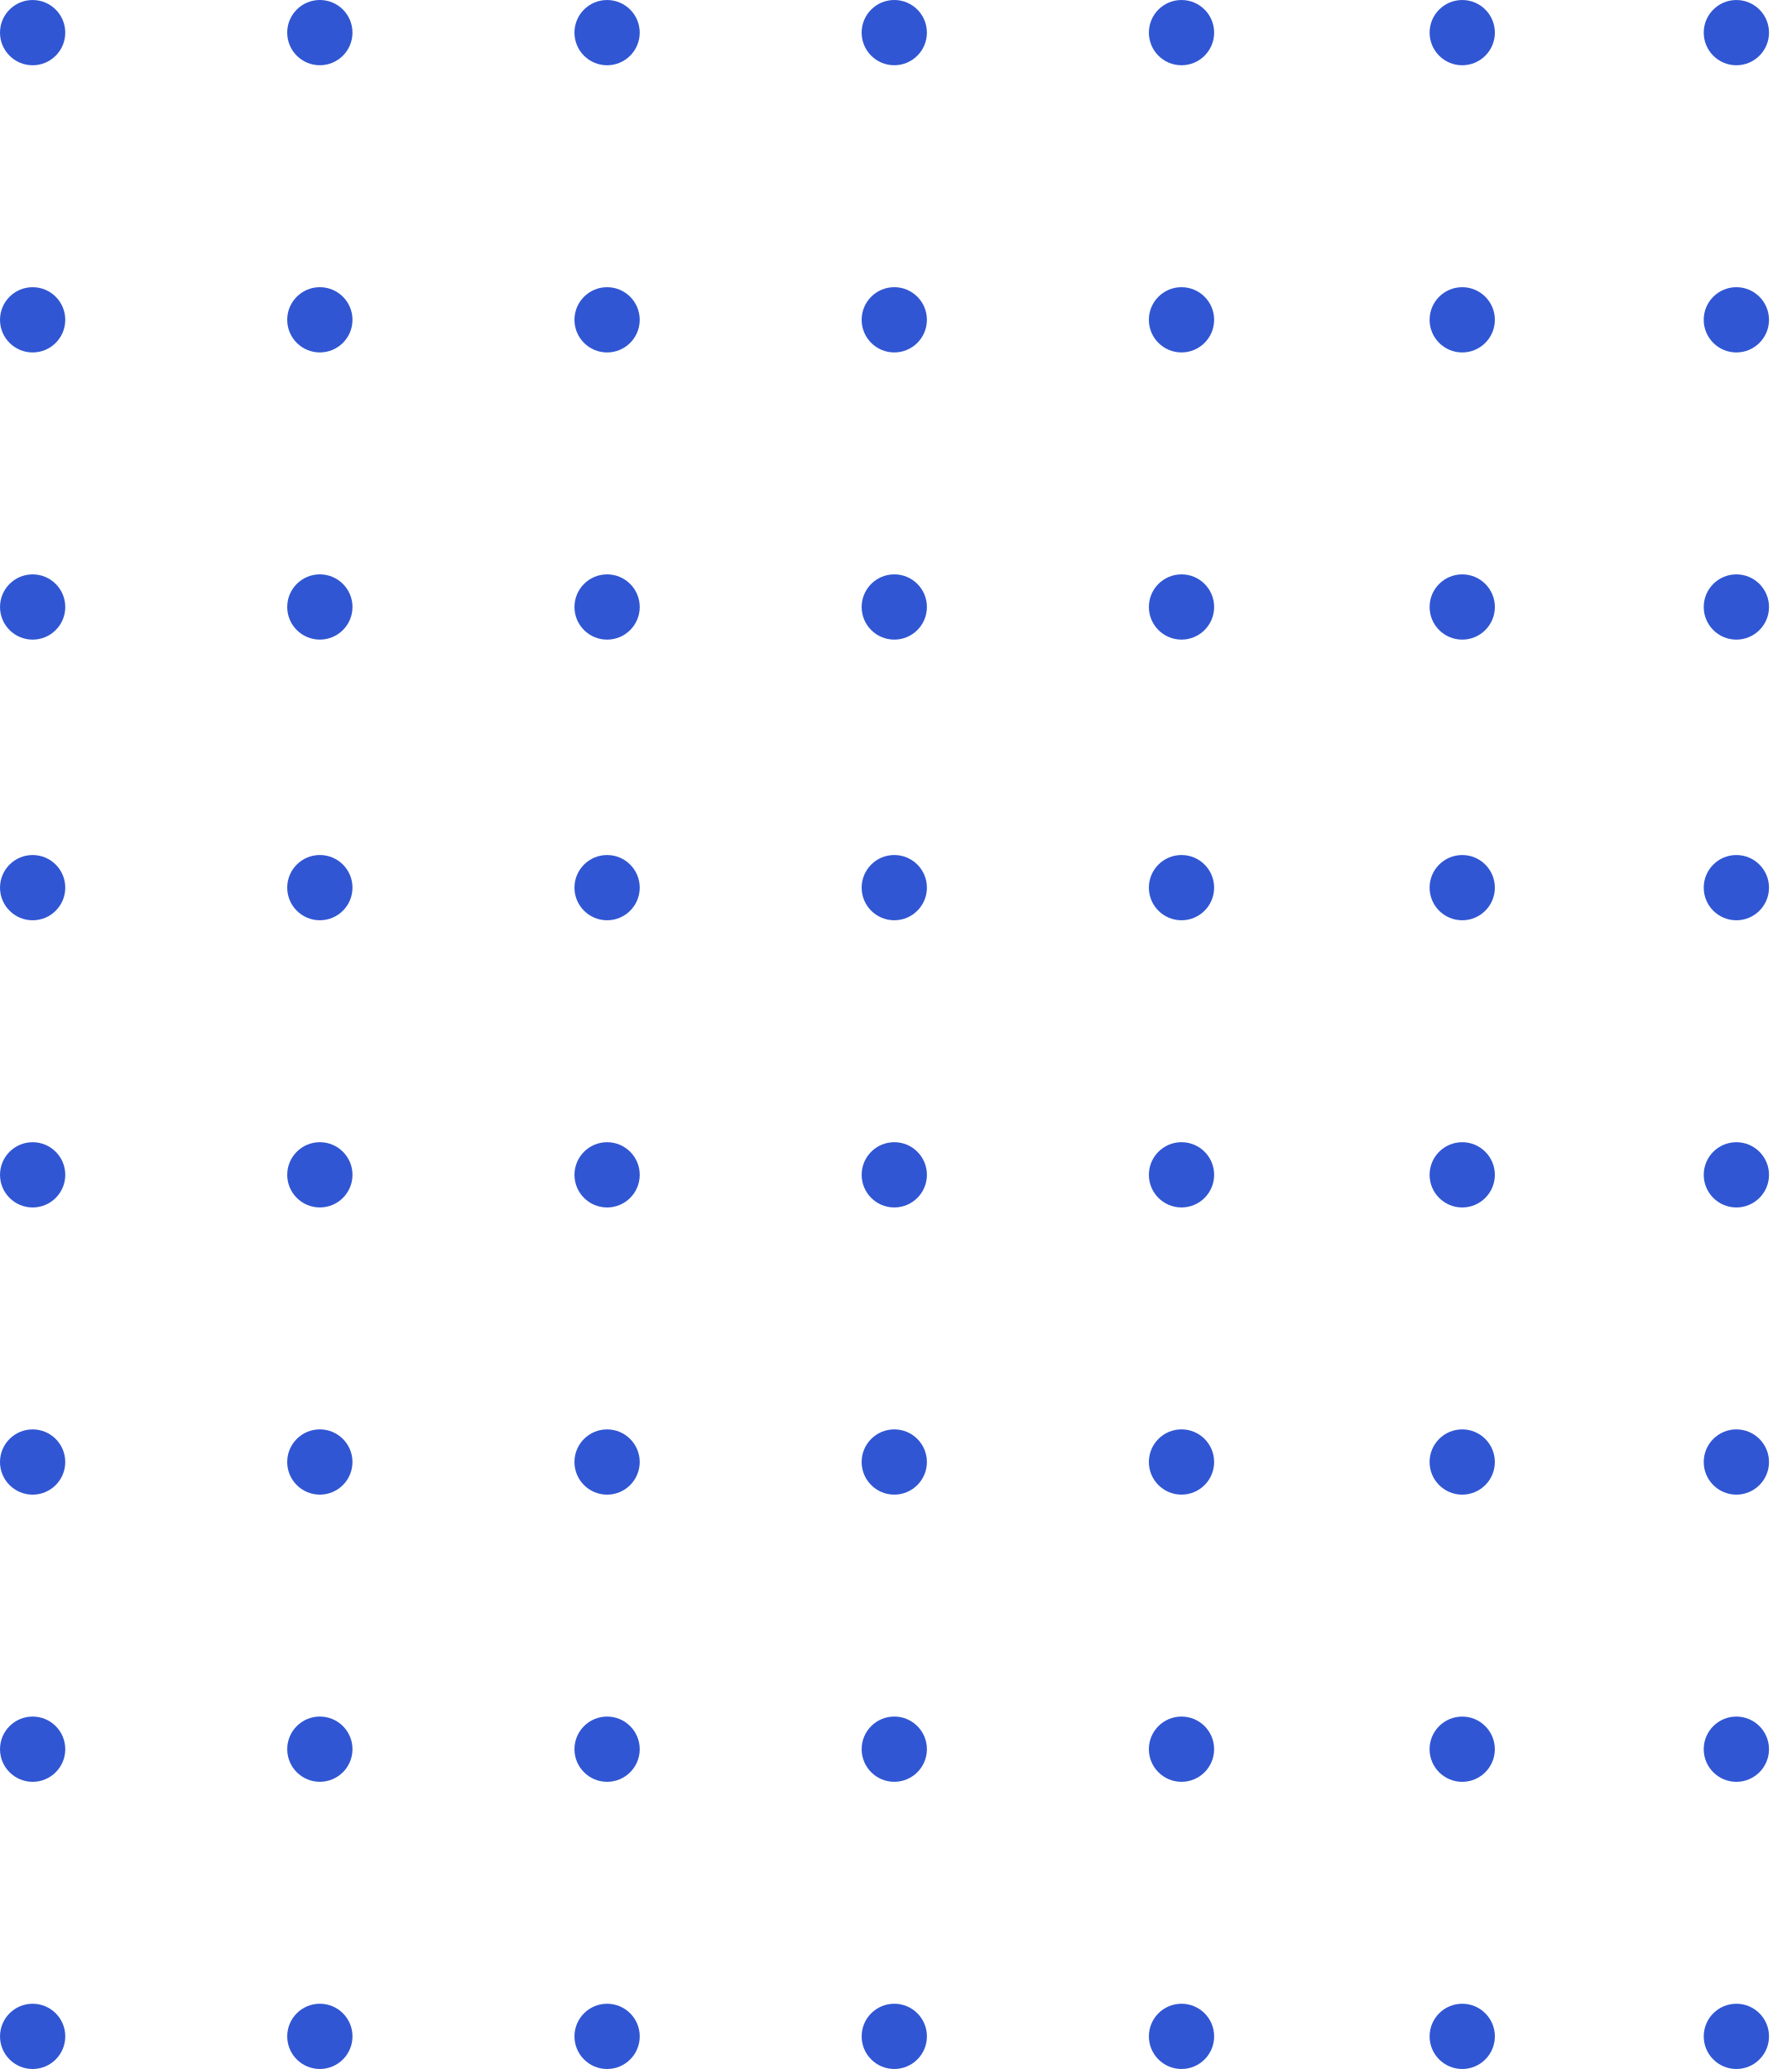
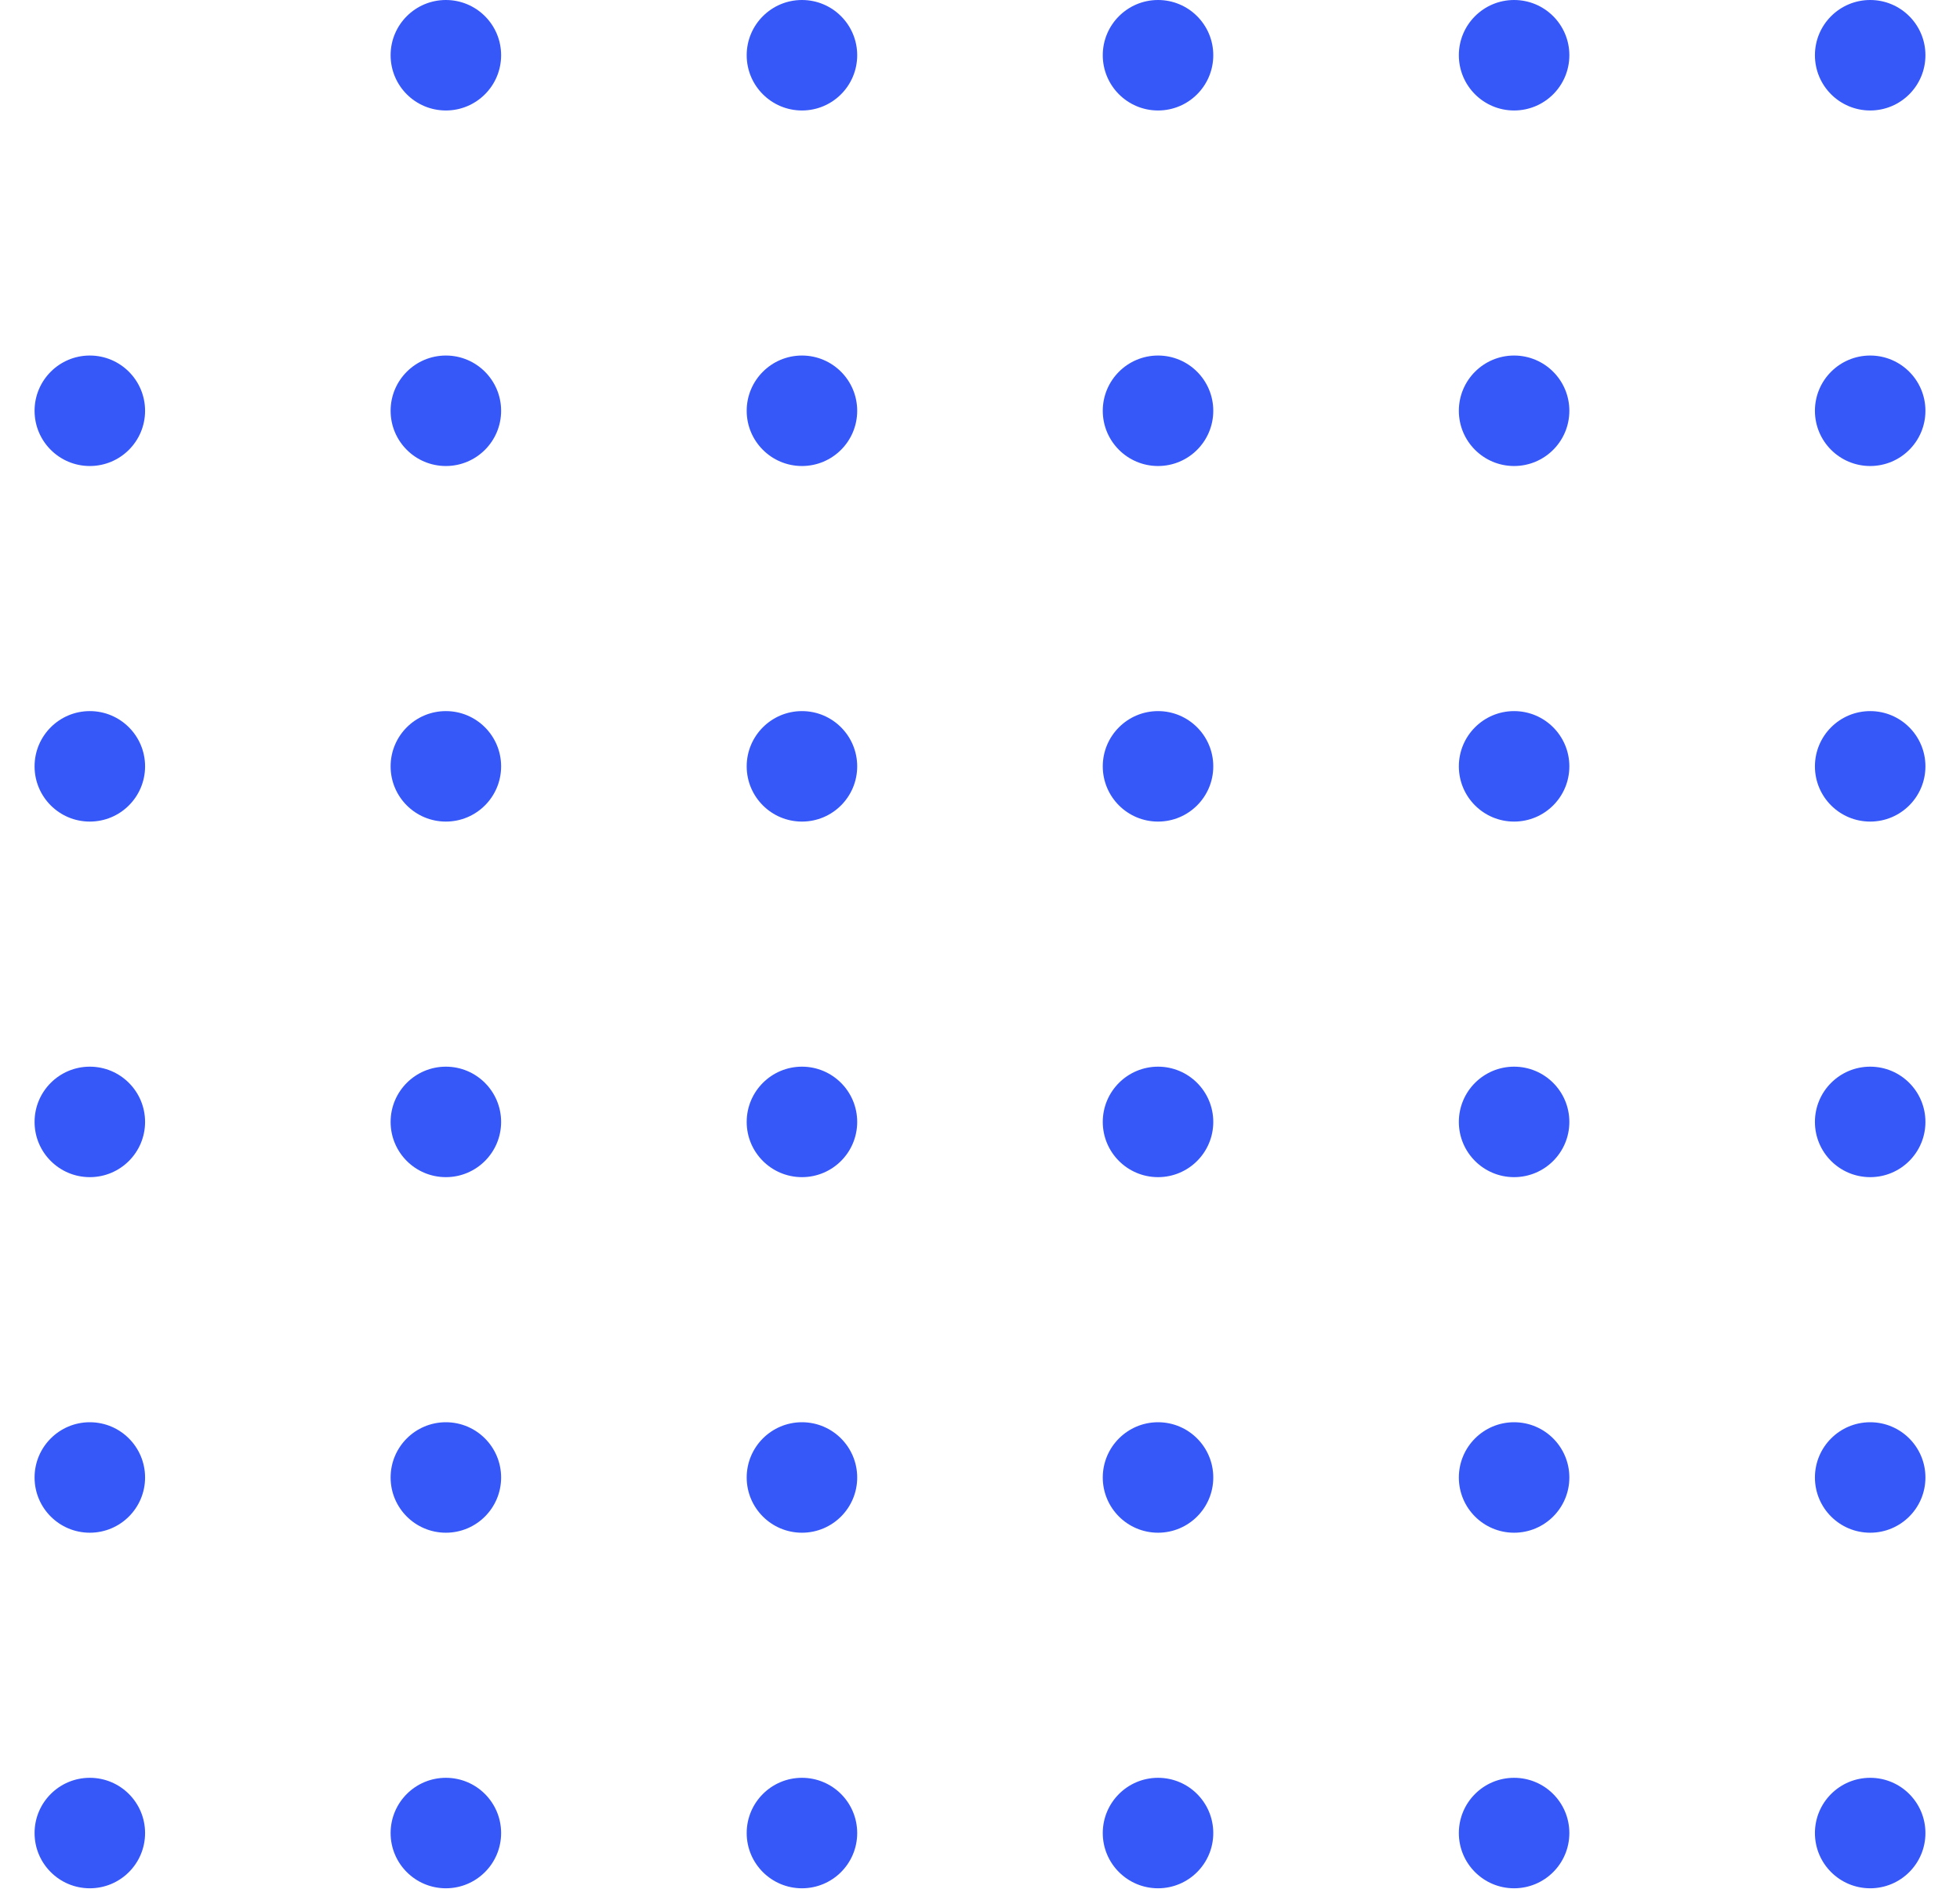
- <svg xmlns="http://www.w3.org/2000/svg" fill="none" height="82" viewBox="0 0 71 82" width="71">
-   <g fill="#3056d3">
-     <circle cx="1.293" cy="80.707" r="1.293" transform="matrix(0 -1 1 0 -79.41323 81.99997)" />
-     <circle cx="12.675" cy="80.707" r="1.293" transform="matrix(0 -1 1 0 -68.032 93.3812)" />
-     <circle cx="24.057" cy="80.707" r="1.293" transform="matrix(0 -1 1 0 -56.6493 104.7639)" />
-     <circle cx="35.438" cy="80.707" r="1.293" transform="matrix(0 -1 1 0 -45.2689 116.1443)" />
-     <circle cx="46.82" cy="80.707" r="1.293" transform="matrix(0 -1 1 0 -33.8869 127.5263)" />
-     <circle cx="68.807" cy="80.707" r="1.293" transform="matrix(0 -1 1 0 -11.8994 149.5138)" />
-     <circle cx="57.944" cy="80.707" r="1.293" transform="matrix(0 -1 1 0 -22.7625 138.6507)" />
-     <circle cx="1.293" cy="69.325" r="1.293" transform="matrix(0 -1 1 0 -68.03143 70.61817)" />
-     <circle cx="12.675" cy="69.325" r="1.293" transform="matrix(0 -1 1 0 -56.6502 81.9994)" />
-     <circle cx="24.057" cy="69.325" r="1.293" transform="matrix(0 -1 1 0 -45.2675 93.3821)" />
-     <circle cx="35.438" cy="69.325" r="1.293" transform="matrix(0 -1 1 0 -33.8871 104.7625)" />
-     <circle cx="46.82" cy="69.325" r="1.293" transform="matrix(0 -1 1 0 -22.5056 116.145)" />
-     <circle cx="68.807" cy="69.325" r="1.293" transform="matrix(0 -1 1 0 -.5181 138.1325)" />
-     <circle cx="57.943" cy="69.325" r="1.293" transform="matrix(0 -1 1 0 -11.3819 127.2687)" />
-     <circle cx="1.293" cy="57.943" r="1.293" transform="matrix(0 -1 1 0 -56.65003 59.23677)" />
-     <circle cx="1.293" cy="24.057" r="1.293" transform="matrix(0 -1 1 0 -22.76333 25.35007)" />
-     <circle cx="12.675" cy="57.943" r="1.293" transform="matrix(0 -1 1 0 -45.2688 70.618)" />
-     <circle cx="12.675" cy="24.057" r="1.293" transform="matrix(0 -1 1 0 -11.3821 36.7313)" />
-     <circle cx="24.057" cy="57.943" r="1.293" transform="matrix(0 -1 1 0 -33.8861 82.0007)" />
-     <circle cx="24.057" cy="24.057" r="1.293" transform="matrix(0 -1 1 0 .0006 48.114)" />
-     <circle cx="35.438" cy="57.943" r="1.293" transform="matrix(0 -1 1 0 -22.5057 93.3811)" />
-     <circle cx="35.438" cy="24.057" r="1.293" transform="matrix(0 -1 1 0 11.381 59.4944)" />
-     <circle cx="46.82" cy="57.943" r="1.293" transform="matrix(0 -1 1 0 -11.1233 104.7627)" />
-     <circle cx="46.82" cy="24.057" r="1.293" transform="matrix(0 -1 1 0 22.763 70.8764)" />
-     <circle cx="68.807" cy="57.943" r="1.293" transform="matrix(0 -1 1 0 10.8642 126.7502)" />
-     <circle cx="68.807" cy="24.057" r="1.293" transform="matrix(0 -1 1 0 44.7505 92.8639)" />
-     <circle cx="57.943" cy="57.943" r="1.293" transform="matrix(0 -1 1 0 .0004 115.8864)" />
-     <circle cx="57.944" cy="24.057" r="1.293" transform="matrix(0 -1 1 0 33.8874 82.0008)" />
-     <circle cx="1.293" cy="46.562" r="1.293" transform="matrix(0 -1 1 0 -45.26823 47.85497)" />
-     <circle cx="1.293" cy="12.675" r="1.293" transform="matrix(0 -1 1 0 -11.38173 13.96847)" />
-     <circle cx="12.675" cy="46.562" r="1.293" transform="matrix(0 -1 1 0 -33.887 59.2362)" />
-     <circle cx="12.675" cy="12.675" r="1.293" transform="matrix(0 -1 1 0 -.0005 25.3497)" />
-     <circle cx="24.057" cy="46.562" r="1.293" transform="matrix(0 -1 1 0 -22.5043 70.6189)" />
-     <circle cx="24.057" cy="12.675" r="1.293" transform="matrix(0 -1 1 0 11.3822 36.7324)" />
-     <circle cx="35.438" cy="46.562" r="1.293" transform="matrix(0 -1 1 0 -11.1239 81.9993)" />
-     <circle cx="35.438" cy="12.675" r="1.293" transform="matrix(0 -1 1 0 22.7626 48.1128)" />
-     <circle cx="46.82" cy="46.562" r="1.293" transform="matrix(0 -1 1 0 .2581 93.3813)" />
-     <circle cx="46.82" cy="12.675" r="1.293" transform="matrix(0 -1 1 0 34.1446 59.4948)" />
-     <circle cx="68.807" cy="46.562" r="1.293" transform="matrix(0 -1 1 0 22.2456 115.3688)" />
-     <circle cx="68.807" cy="12.675" r="1.293" transform="matrix(0 -1 1 0 56.1321 81.4823)" />
-     <circle cx="57.943" cy="46.562" r="1.293" transform="matrix(0 -1 1 0 11.3818 104.505)" />
-     <circle cx="57.944" cy="12.675" r="1.293" transform="matrix(0 -1 1 0 45.269 70.6192)" />
-     <circle cx="1.293" cy="35.18" r="1.293" transform="matrix(0 -1 1 0 -33.88643 36.47317)" />
-     <circle cx="1.293" cy="1.293" r="1.293" transform="matrix(0 -1 1 0 .00007 2.58667)" />
-     <circle cx="12.675" cy="35.18" r="1.293" transform="matrix(0 -1 1 0 -22.5052 47.8544)" />
-     <circle cx="12.675" cy="1.293" r="1.293" transform="matrix(0 -1 1 0 11.3813 13.9679)" />
-     <circle cx="24.057" cy="35.18" r="1.293" transform="matrix(0 -1 1 0 -11.1225 59.2371)" />
-     <circle cx="24.057" cy="1.293" r="1.293" transform="matrix(0 -1 1 0 22.764 25.3506)" />
-     <circle cx="35.438" cy="35.18" r="1.293" transform="matrix(0 -1 1 0 .2579 70.6175)" />
-     <circle cx="35.438" cy="1.293" r="1.293" transform="matrix(0 -1 1 0 34.1444 36.731)" />
-     <circle cx="46.82" cy="35.18" r="1.293" transform="matrix(0 -1 1 0 11.6397 81.9997)" />
-     <circle cx="46.82" cy="1.294" r="1.293" transform="matrix(0 -1 1 0 45.52616 48.11324)" />
-     <circle cx="68.807" cy="35.18" r="1.293" transform="matrix(0 -1 1 0 33.6272 103.9872)" />
-     <circle cx="68.807" cy="1.294" r="1.293" transform="matrix(0 -1 1 0 67.51366 70.10074)" />
-     <circle cx="57.944" cy="35.18" r="1.293" transform="matrix(0 -1 1 0 22.7641 93.1241)" />
-     <circle cx="57.944" cy="1.294" r="1.293" transform="matrix(0 -1 1 0 56.65056 59.23764)" />
-   </g>
+ <svg xmlns="http://www.w3.org/2000/svg" width="55" height="53" viewBox="0 0 55 53" fill="none">
+   <path fill-rule="evenodd" clip-rule="evenodd" d="M12.512 3.101C13.368 3.101 14.062 2.407 14.062 1.55C14.062 0.694 13.368 0 12.512 0C11.655 0 10.961 0.694 10.961 1.55C10.961 2.407 11.655 3.101 12.512 3.101Z" fill="#3758F9" />
+   <path fill-rule="evenodd" clip-rule="evenodd" d="M22.504 3.101C23.36 3.101 24.054 2.407 24.054 1.55C24.054 0.694 23.36 0 22.504 0C21.648 0 20.953 0.694 20.953 1.55C20.953 2.407 21.648 3.101 22.504 3.101Z" fill="#3758F9" />
+   <path fill-rule="evenodd" clip-rule="evenodd" d="M32.496 3.101C33.352 3.101 34.046 2.407 34.046 1.55C34.046 0.694 33.352 0 32.496 0C31.64 0 30.945 0.694 30.945 1.55C30.945 2.407 31.64 3.101 32.496 3.101Z" fill="#3758F9" />
+   <path fill-rule="evenodd" clip-rule="evenodd" d="M42.487 3.101C43.344 3.101 44.038 2.407 44.038 1.55C44.038 0.694 43.344 0 42.487 0C41.631 0 40.937 0.694 40.937 1.55C40.937 2.407 41.631 3.101 42.487 3.101Z" fill="#3758F9" />
+   <path fill-rule="evenodd" clip-rule="evenodd" d="M52.48 3.101C53.336 3.101 54.03 2.407 54.03 1.55C54.03 0.694 53.336 0 52.48 0C51.623 0 50.929 0.694 50.929 1.55C50.929 2.407 51.623 3.101 52.48 3.101Z" fill="#3758F9" />
+   <path fill-rule="evenodd" clip-rule="evenodd" d="M2.52 13.08C3.377 13.08 4.071 12.386 4.071 11.53C4.071 10.674 3.377 9.979 2.52 9.979C1.664 9.979 0.97 10.674 0.97 11.53C0.97 12.386 1.664 13.08 2.52 13.08Z" fill="#3758F9" />
+   <path fill-rule="evenodd" clip-rule="evenodd" d="M12.512 13.08C13.368 13.08 14.062 12.386 14.062 11.53C14.062 10.674 13.368 9.979 12.512 9.979C11.655 9.979 10.961 10.674 10.961 11.53C10.961 12.386 11.655 13.08 12.512 13.08Z" fill="#3758F9" />
+   <path fill-rule="evenodd" clip-rule="evenodd" d="M22.504 13.08C23.36 13.08 24.054 12.386 24.054 11.53C24.054 10.674 23.36 9.979 22.504 9.979C21.648 9.979 20.953 10.674 20.953 11.53C20.953 12.386 21.648 13.08 22.504 13.08Z" fill="#3758F9" />
+   <path fill-rule="evenodd" clip-rule="evenodd" d="M32.496 13.08C33.352 13.08 34.046 12.386 34.046 11.53C34.046 10.674 33.352 9.979 32.496 9.979C31.64 9.979 30.945 10.674 30.945 11.53C30.945 12.386 31.64 13.08 32.496 13.08Z" fill="#3758F9" />
+   <path fill-rule="evenodd" clip-rule="evenodd" d="M42.487 13.08C43.344 13.08 44.038 12.386 44.038 11.53C44.038 10.674 43.344 9.979 42.487 9.979C41.631 9.979 40.937 10.674 40.937 11.53C40.937 12.386 41.631 13.08 42.487 13.08Z" fill="#3758F9" />
+   <path fill-rule="evenodd" clip-rule="evenodd" d="M52.48 13.08C53.336 13.08 54.03 12.386 54.03 11.53C54.03 10.674 53.336 9.979 52.48 9.979C51.623 9.979 50.929 10.674 50.929 11.53C50.929 12.386 51.623 13.08 52.48 13.08Z" fill="#3758F9" />
+   <path fill-rule="evenodd" clip-rule="evenodd" d="M2.52 23.06C3.377 23.06 4.071 22.366 4.071 21.51C4.071 20.654 3.377 19.959 2.52 19.959C1.664 19.959 0.97 20.654 0.97 21.51C0.97 22.366 1.664 23.06 2.52 23.06Z" fill="#3758F9" />
+   <path fill-rule="evenodd" clip-rule="evenodd" d="M12.512 23.06C13.368 23.06 14.062 22.366 14.062 21.51C14.062 20.654 13.368 19.959 12.512 19.959C11.655 19.959 10.961 20.654 10.961 21.51C10.961 22.366 11.655 23.06 12.512 23.06Z" fill="#3758F9" />
+   <path fill-rule="evenodd" clip-rule="evenodd" d="M22.504 23.06C23.36 23.06 24.054 22.366 24.054 21.51C24.054 20.654 23.36 19.959 22.504 19.959C21.648 19.959 20.953 20.654 20.953 21.51C20.953 22.366 21.648 23.06 22.504 23.06Z" fill="#3758F9" />
+   <path fill-rule="evenodd" clip-rule="evenodd" d="M32.496 23.06C33.352 23.06 34.046 22.366 34.046 21.51C34.046 20.654 33.352 19.959 32.496 19.959C31.64 19.959 30.945 20.654 30.945 21.51C30.945 22.366 31.64 23.06 32.496 23.06Z" fill="#3758F9" />
+   <path fill-rule="evenodd" clip-rule="evenodd" d="M42.487 23.06C43.344 23.06 44.038 22.366 44.038 21.51C44.038 20.654 43.344 19.959 42.487 19.959C41.631 19.959 40.937 20.654 40.937 21.51C40.937 22.366 41.631 23.06 42.487 23.06Z" fill="#3758F9" />
+   <path fill-rule="evenodd" clip-rule="evenodd" d="M52.48 23.06C53.336 23.06 54.03 22.366 54.03 21.51C54.03 20.654 53.336 19.959 52.48 19.959C51.623 19.959 50.929 20.654 50.929 21.51C50.929 22.366 51.623 23.06 52.48 23.06Z" fill="#3758F9" />
+   <path fill-rule="evenodd" clip-rule="evenodd" d="M2.52 33.04C3.377 33.04 4.071 32.346 4.071 31.49C4.071 30.634 3.377 29.939 2.52 29.939C1.664 29.939 0.97 30.634 0.97 31.49C0.97 32.346 1.664 33.04 2.52 33.04Z" fill="#3758F9" />
+   <path fill-rule="evenodd" clip-rule="evenodd" d="M12.512 33.04C13.368 33.04 14.062 32.346 14.062 31.49C14.062 30.634 13.368 29.939 12.512 29.939C11.655 29.939 10.961 30.634 10.961 31.49C10.961 32.346 11.655 33.04 12.512 33.04Z" fill="#3758F9" />
+   <path fill-rule="evenodd" clip-rule="evenodd" d="M22.504 33.04C23.36 33.04 24.054 32.346 24.054 31.49C24.054 30.634 23.36 29.939 22.504 29.939C21.648 29.939 20.953 30.634 20.953 31.49C20.953 32.346 21.648 33.04 22.504 33.04Z" fill="#3758F9" />
+   <path fill-rule="evenodd" clip-rule="evenodd" d="M32.496 33.04C33.352 33.04 34.046 32.346 34.046 31.49C34.046 30.634 33.352 29.939 32.496 29.939C31.64 29.939 30.945 30.634 30.945 31.49C30.945 32.346 31.64 33.04 32.496 33.04Z" fill="#3758F9" />
+   <path fill-rule="evenodd" clip-rule="evenodd" d="M42.487 33.04C43.344 33.04 44.038 32.346 44.038 31.49C44.038 30.634 43.344 29.939 42.487 29.939C41.631 29.939 40.937 30.634 40.937 31.49C40.937 32.346 41.631 33.04 42.487 33.04Z" fill="#3758F9" />
+   <path fill-rule="evenodd" clip-rule="evenodd" d="M52.48 33.04C53.336 33.04 54.03 32.346 54.03 31.49C54.03 30.634 53.336 29.939 52.48 29.939C51.623 29.939 50.929 30.634 50.929 31.49C50.929 32.346 51.623 33.04 52.48 33.04Z" fill="#3758F9" />
+   <path fill-rule="evenodd" clip-rule="evenodd" d="M2.52 43.02C3.377 43.02 4.071 42.326 4.071 41.47C4.071 40.614 3.377 39.919 2.52 39.919C1.664 39.919 0.97 40.614 0.97 41.47C0.97 42.326 1.664 43.02 2.52 43.02Z" fill="#3758F9" />
+   <path fill-rule="evenodd" clip-rule="evenodd" d="M12.512 43.02C13.368 43.02 14.062 42.326 14.062 41.47C14.062 40.614 13.368 39.919 12.512 39.919C11.655 39.919 10.961 40.614 10.961 41.47C10.961 42.326 11.655 43.02 12.512 43.02Z" fill="#3758F9" />
+   <path fill-rule="evenodd" clip-rule="evenodd" d="M22.504 43.02C23.36 43.02 24.054 42.326 24.054 41.47C24.054 40.614 23.36 39.919 22.504 39.919C21.648 39.919 20.953 40.614 20.953 41.47C20.953 42.326 21.648 43.02 22.504 43.02Z" fill="#3758F9" />
+   <path fill-rule="evenodd" clip-rule="evenodd" d="M32.496 43.02C33.352 43.02 34.046 42.326 34.046 41.47C34.046 40.614 33.352 39.919 32.496 39.919C31.64 39.919 30.945 40.614 30.945 41.47C30.945 42.326 31.64 43.02 32.496 43.02Z" fill="#3758F9" />
+   <path fill-rule="evenodd" clip-rule="evenodd" d="M42.487 43.02C43.344 43.02 44.038 42.326 44.038 41.47C44.038 40.614 43.344 39.919 42.487 39.919C41.631 39.919 40.937 40.614 40.937 41.47C40.937 42.326 41.631 43.02 42.487 43.02Z" fill="#3758F9" />
+   <path fill-rule="evenodd" clip-rule="evenodd" d="M52.48 43.02C53.336 43.02 54.03 42.326 54.03 41.47C54.03 40.614 53.336 39.919 52.48 39.919C51.623 39.919 50.929 40.614 50.929 41.47C50.929 42.326 51.623 43.02 52.48 43.02Z" fill="#3758F9" />
+   <path fill-rule="evenodd" clip-rule="evenodd" d="M2.52 53C3.377 53 4.071 52.306 4.071 51.45C4.071 50.593 3.377 49.899 2.52 49.899C1.664 49.899 0.97 50.593 0.97 51.45C0.97 52.306 1.664 53 2.52 53Z" fill="#3758F9" />
+   <path fill-rule="evenodd" clip-rule="evenodd" d="M12.512 53C13.368 53 14.062 52.306 14.062 51.45C14.062 50.593 13.368 49.899 12.512 49.899C11.655 49.899 10.961 50.593 10.961 51.45C10.961 52.306 11.655 53 12.512 53Z" fill="#3758F9" />
+   <path fill-rule="evenodd" clip-rule="evenodd" d="M22.504 53C23.36 53 24.054 52.306 24.054 51.45C24.054 50.593 23.36 49.899 22.504 49.899C21.648 49.899 20.953 50.593 20.953 51.45C20.953 52.306 21.648 53 22.504 53Z" fill="#3758F9" />
+   <path fill-rule="evenodd" clip-rule="evenodd" d="M32.496 53C33.352 53 34.046 52.306 34.046 51.45C34.046 50.593 33.352 49.899 32.496 49.899C31.64 49.899 30.945 50.593 30.945 51.45C30.945 52.306 31.64 53 32.496 53Z" fill="#3758F9" />
+   <path fill-rule="evenodd" clip-rule="evenodd" d="M42.487 53C43.344 53 44.038 52.306 44.038 51.45C44.038 50.593 43.344 49.899 42.487 49.899C41.631 49.899 40.937 50.593 40.937 51.45C40.937 52.306 41.631 53 42.487 53Z" fill="#3758F9" />
+   <path fill-rule="evenodd" clip-rule="evenodd" d="M52.48 53C53.336 53 54.03 52.306 54.03 51.45C54.03 50.593 53.336 49.899 52.48 49.899C51.623 49.899 50.929 50.593 50.929 51.45C50.929 52.306 51.623 53 52.48 53Z" fill="#3758F9" />
</svg>
